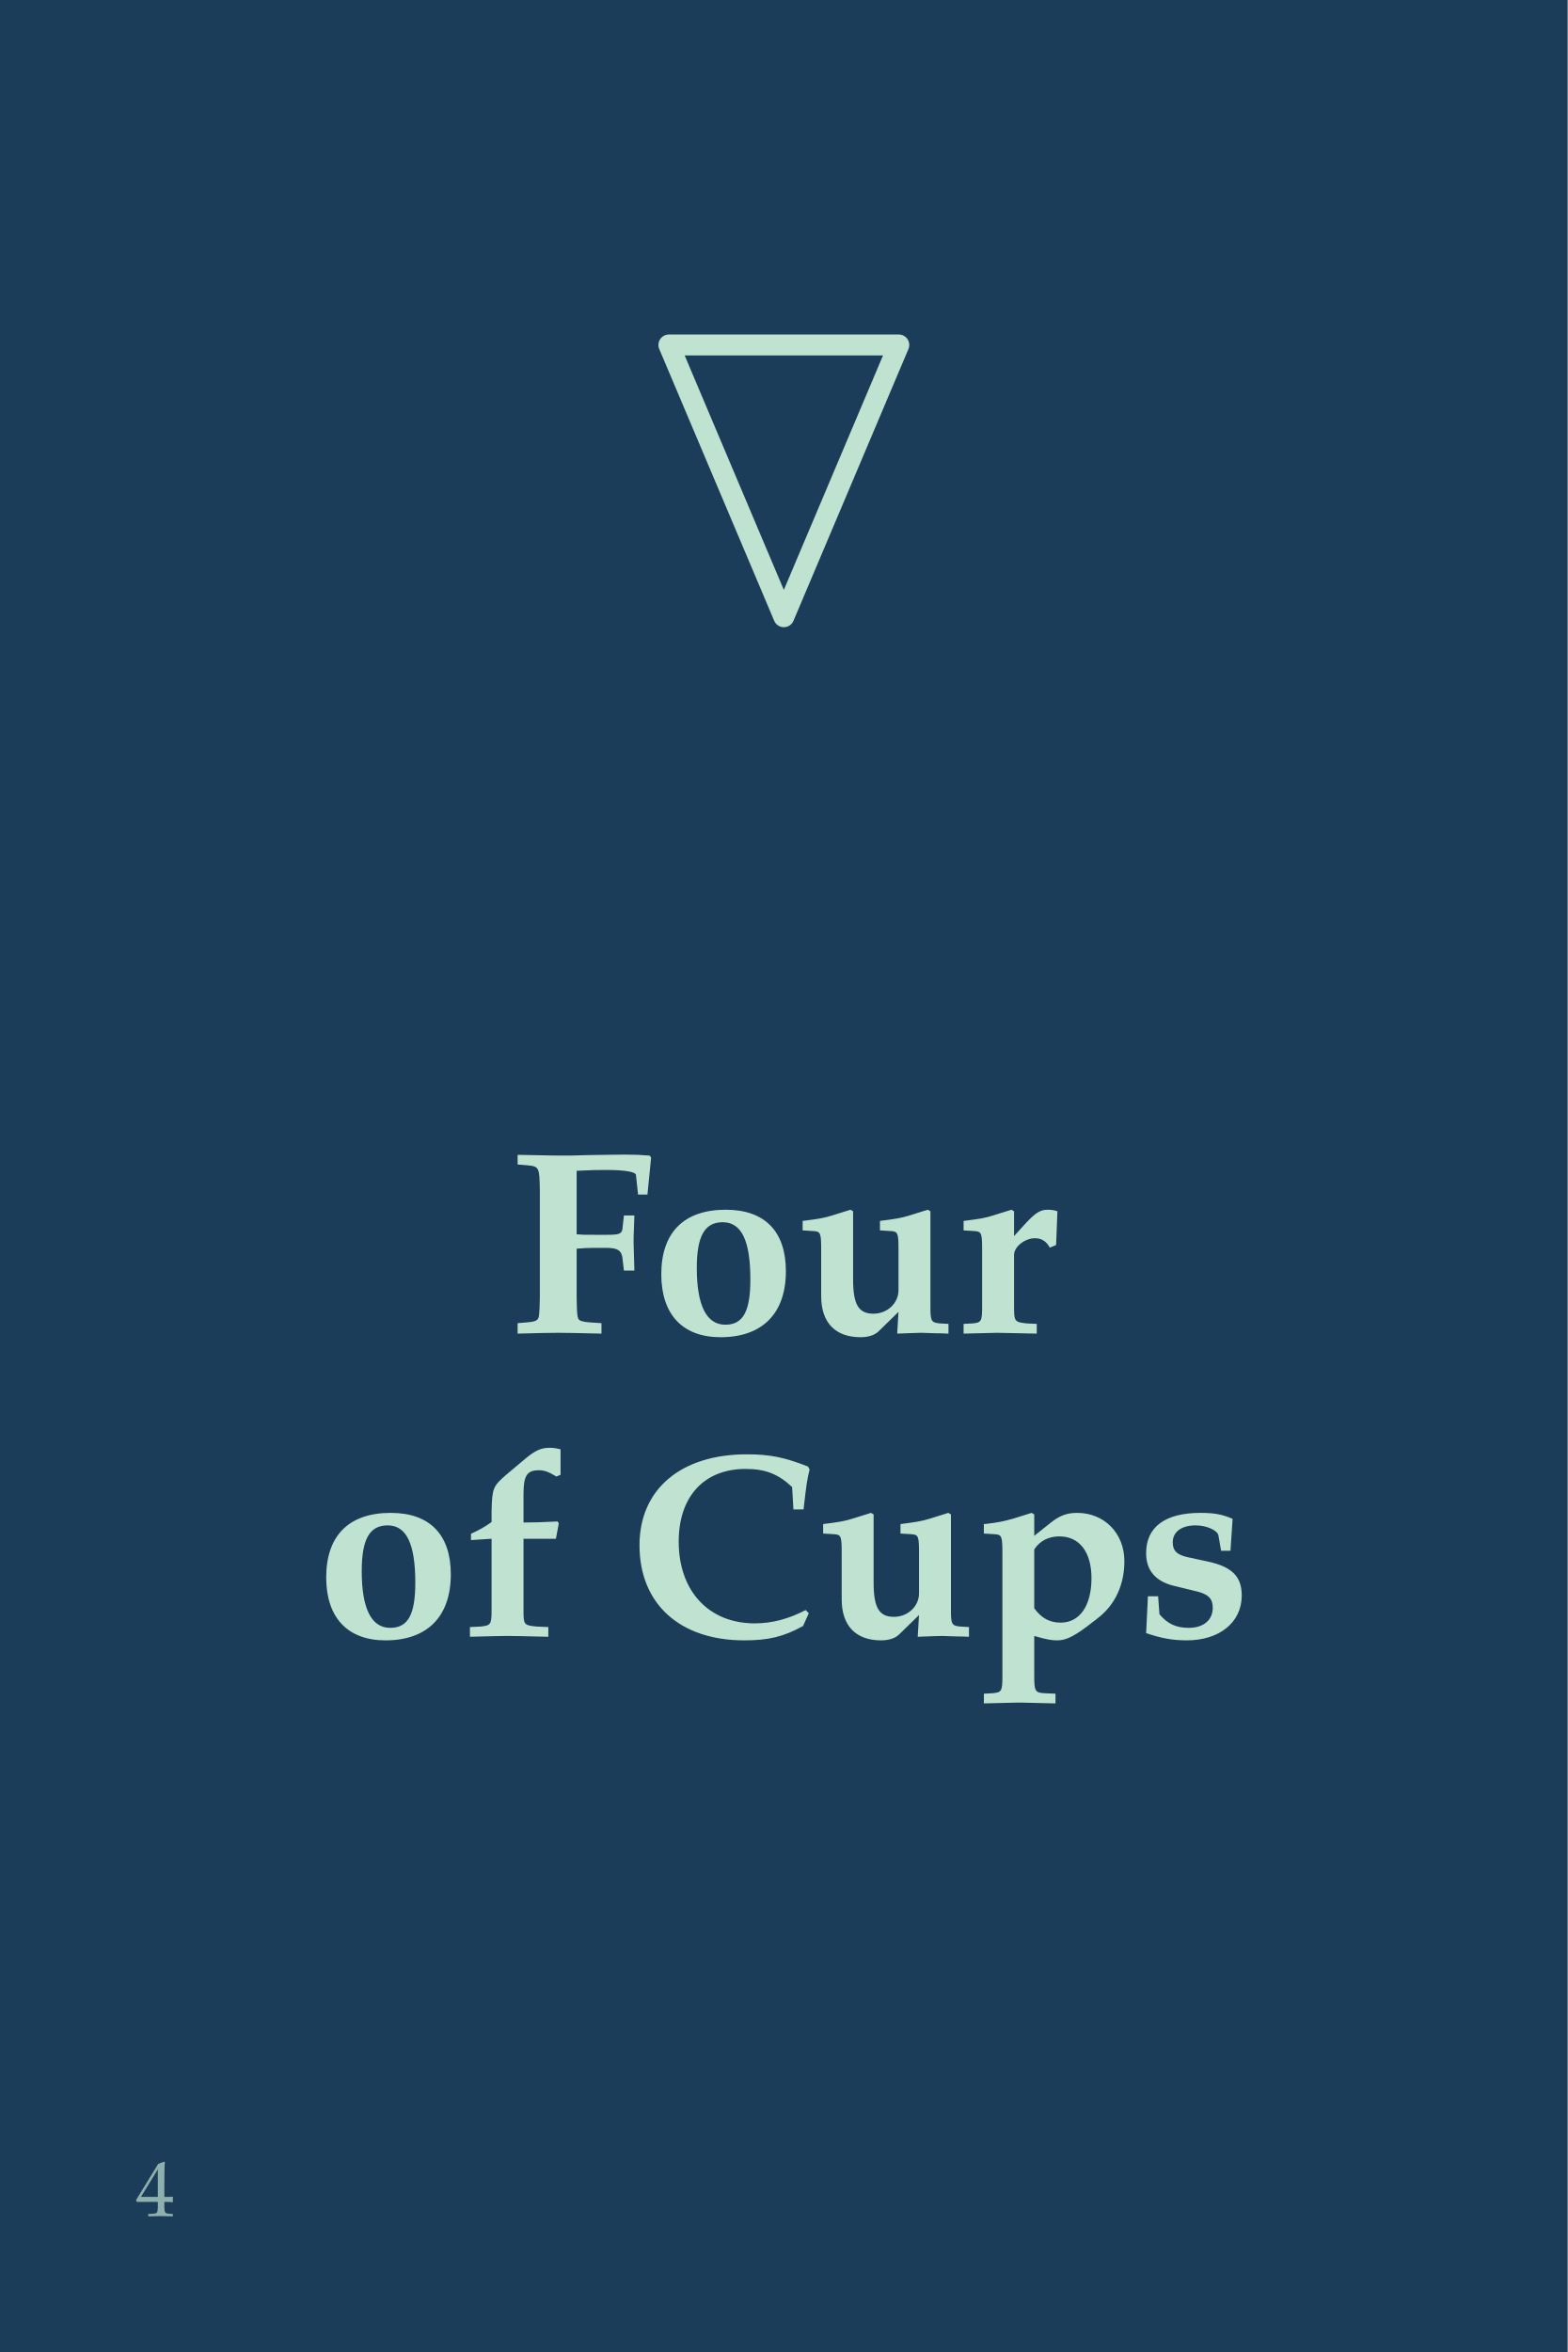
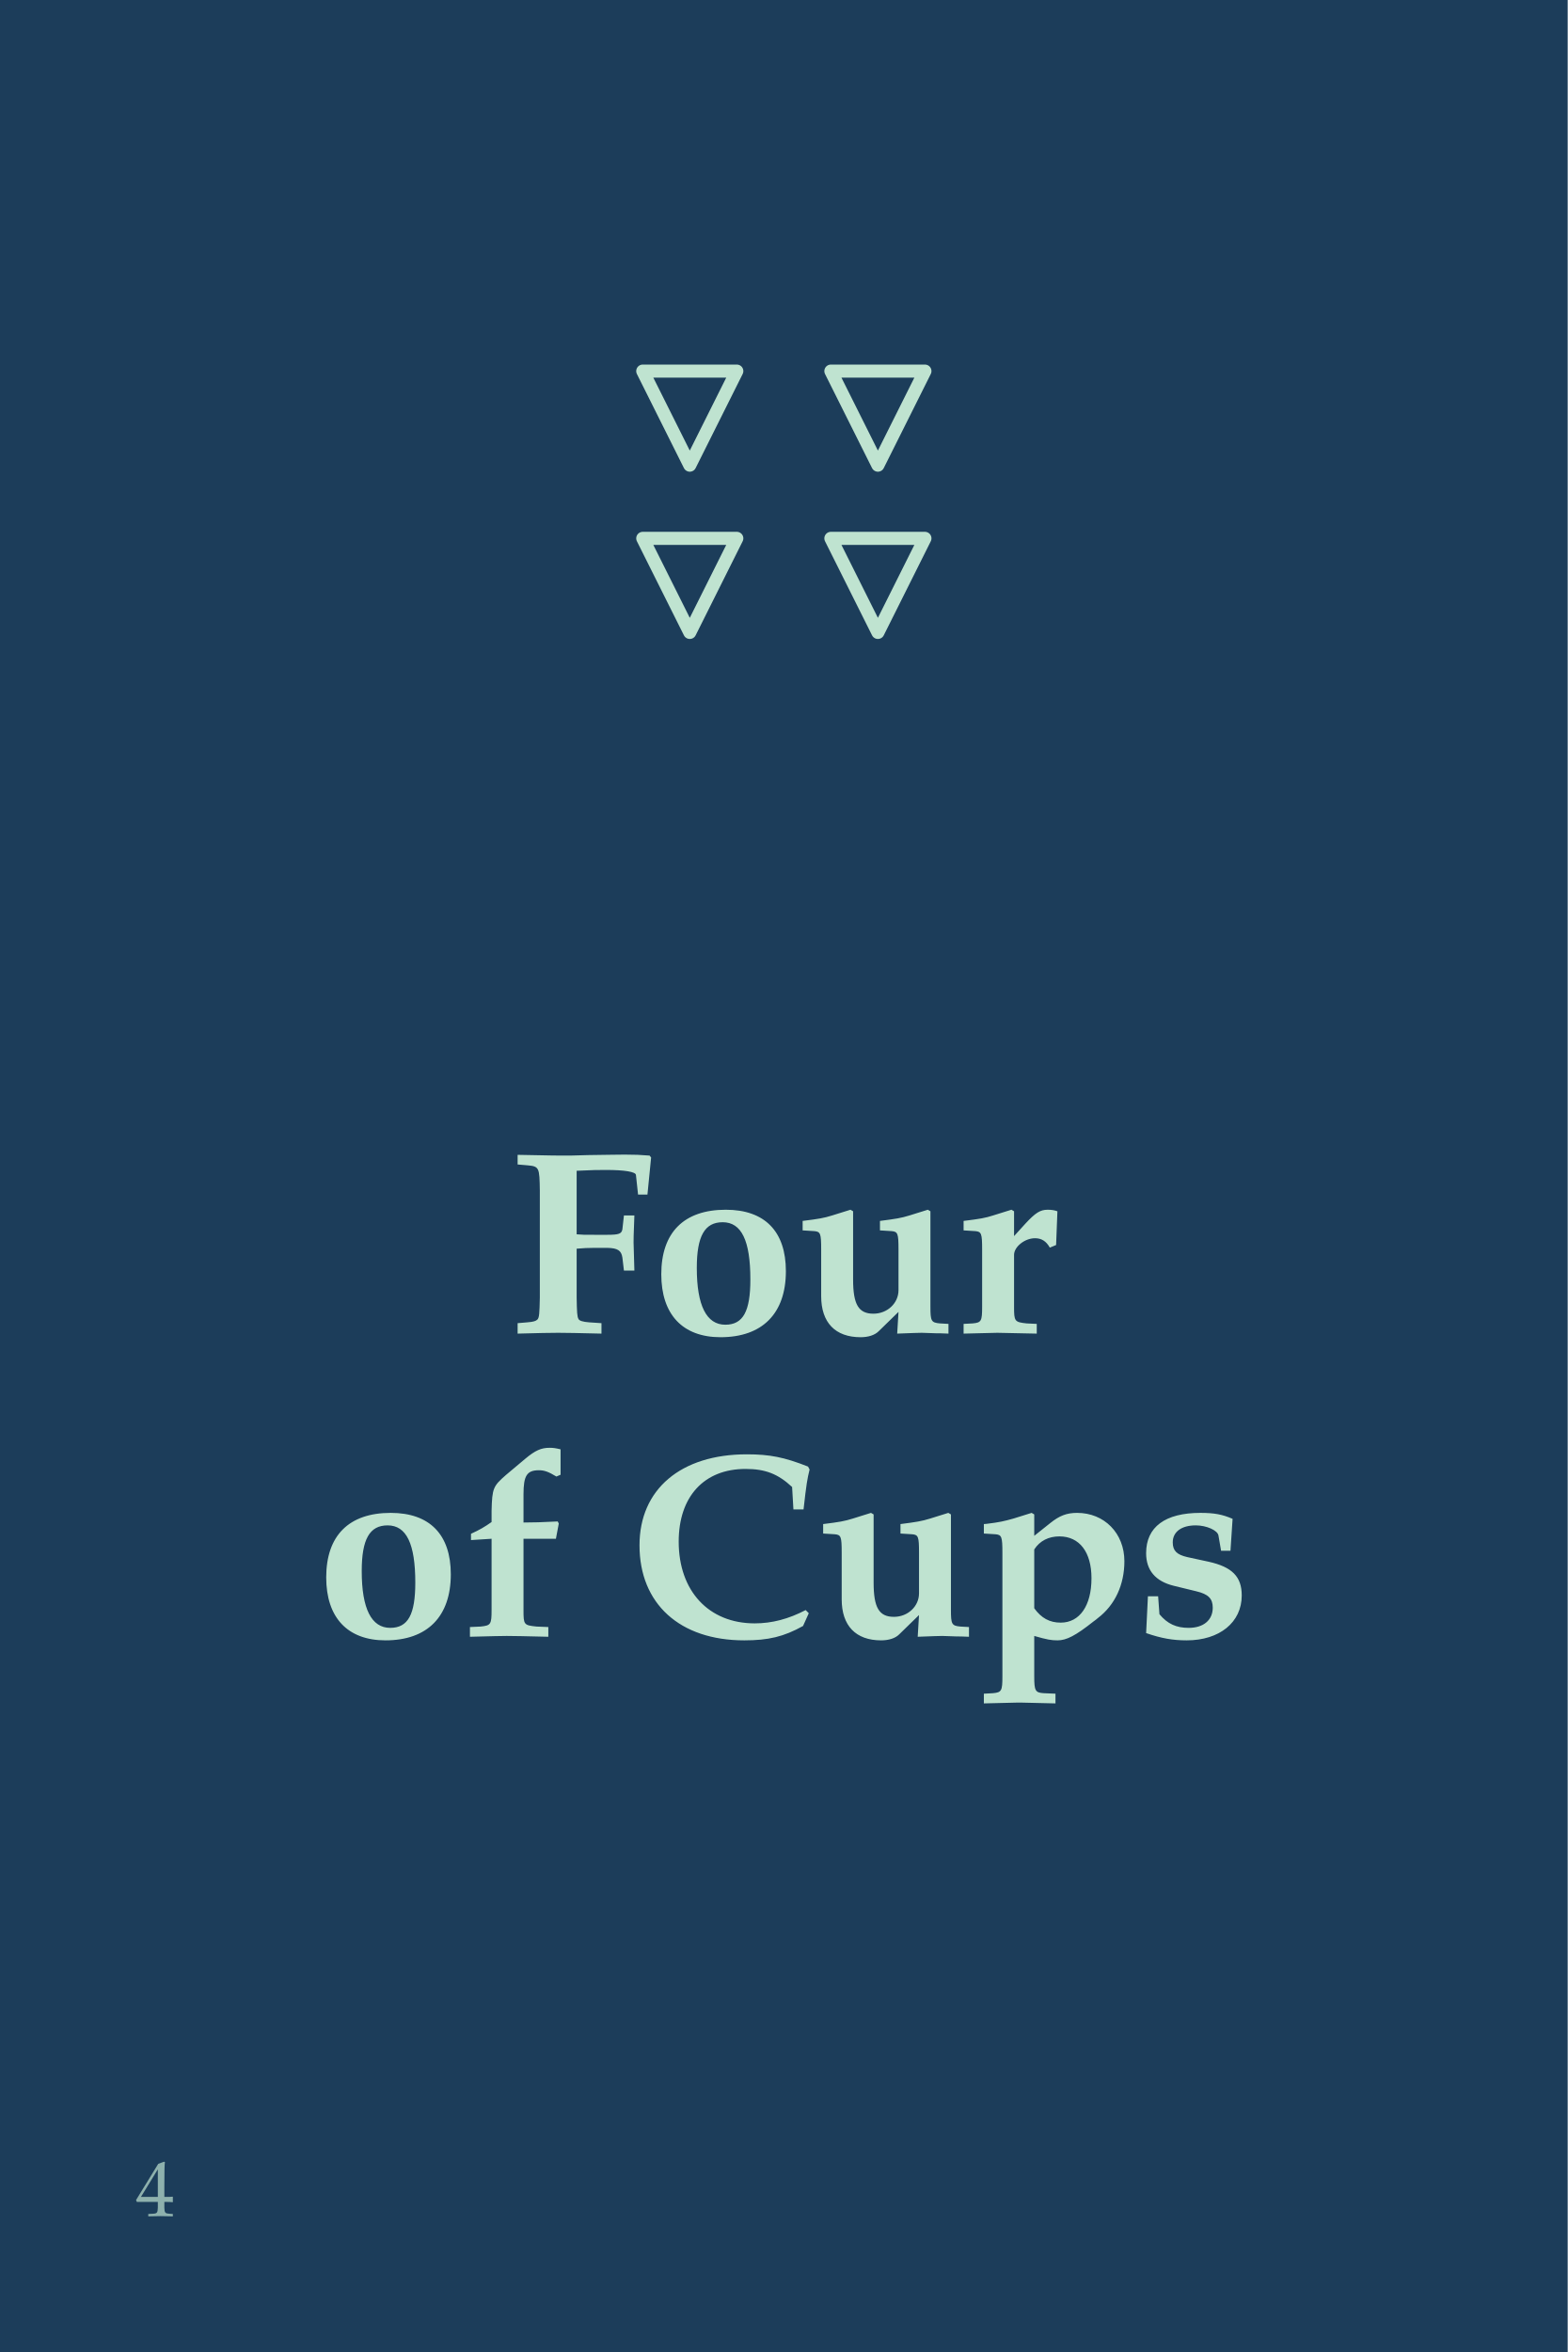
<svg xmlns="http://www.w3.org/2000/svg" viewBox="0 0 300 450" width="300" height="450">
  <rect width="300" height="450" fill="#1c3d5a" />
-   <path d="M 150 118 L 128 66 L 172 66 Z" fill="none" stroke="#bfe3d0" stroke-width="4" stroke-linejoin="round" />
+   <path d="M 132 89 L 123 71 L 141 71 Z" fill="none" stroke="#bfe3d0" stroke-width="2.5" stroke-linejoin="round" />
+   <path d="M 168 89 L 159 71 L 177 71 Z" fill="none" stroke="#bfe3d0" stroke-width="2.5" stroke-linejoin="round" />
+   <path d="M 132 121 L 123 103 L 141 103 Z" fill="none" stroke="#bfe3d0" stroke-width="2.5" stroke-linejoin="round" />
+   <path d="M 168 121 L 159 103 L 177 103 Z" fill="none" stroke="#bfe3d0" stroke-width="2.5" stroke-linejoin="round" />
  <text x="150" y="255" text-anchor="middle" font-family="Iowan Old Style, Palatino, Georgia, serif" font-size="50" font-weight="700" fill="#bfe3d0">Four</text>
  <text x="150" y="313" text-anchor="middle" font-family="Iowan Old Style, Palatino, Georgia, serif" font-size="50" font-weight="700" fill="#bfe3d0">of Cups</text>
  <text x="26" y="424" font-family="Iowan Old Style, Palatino, Georgia, serif" font-size="15" fill="#bfe3d0" opacity="0.7">4</text>
</svg>
